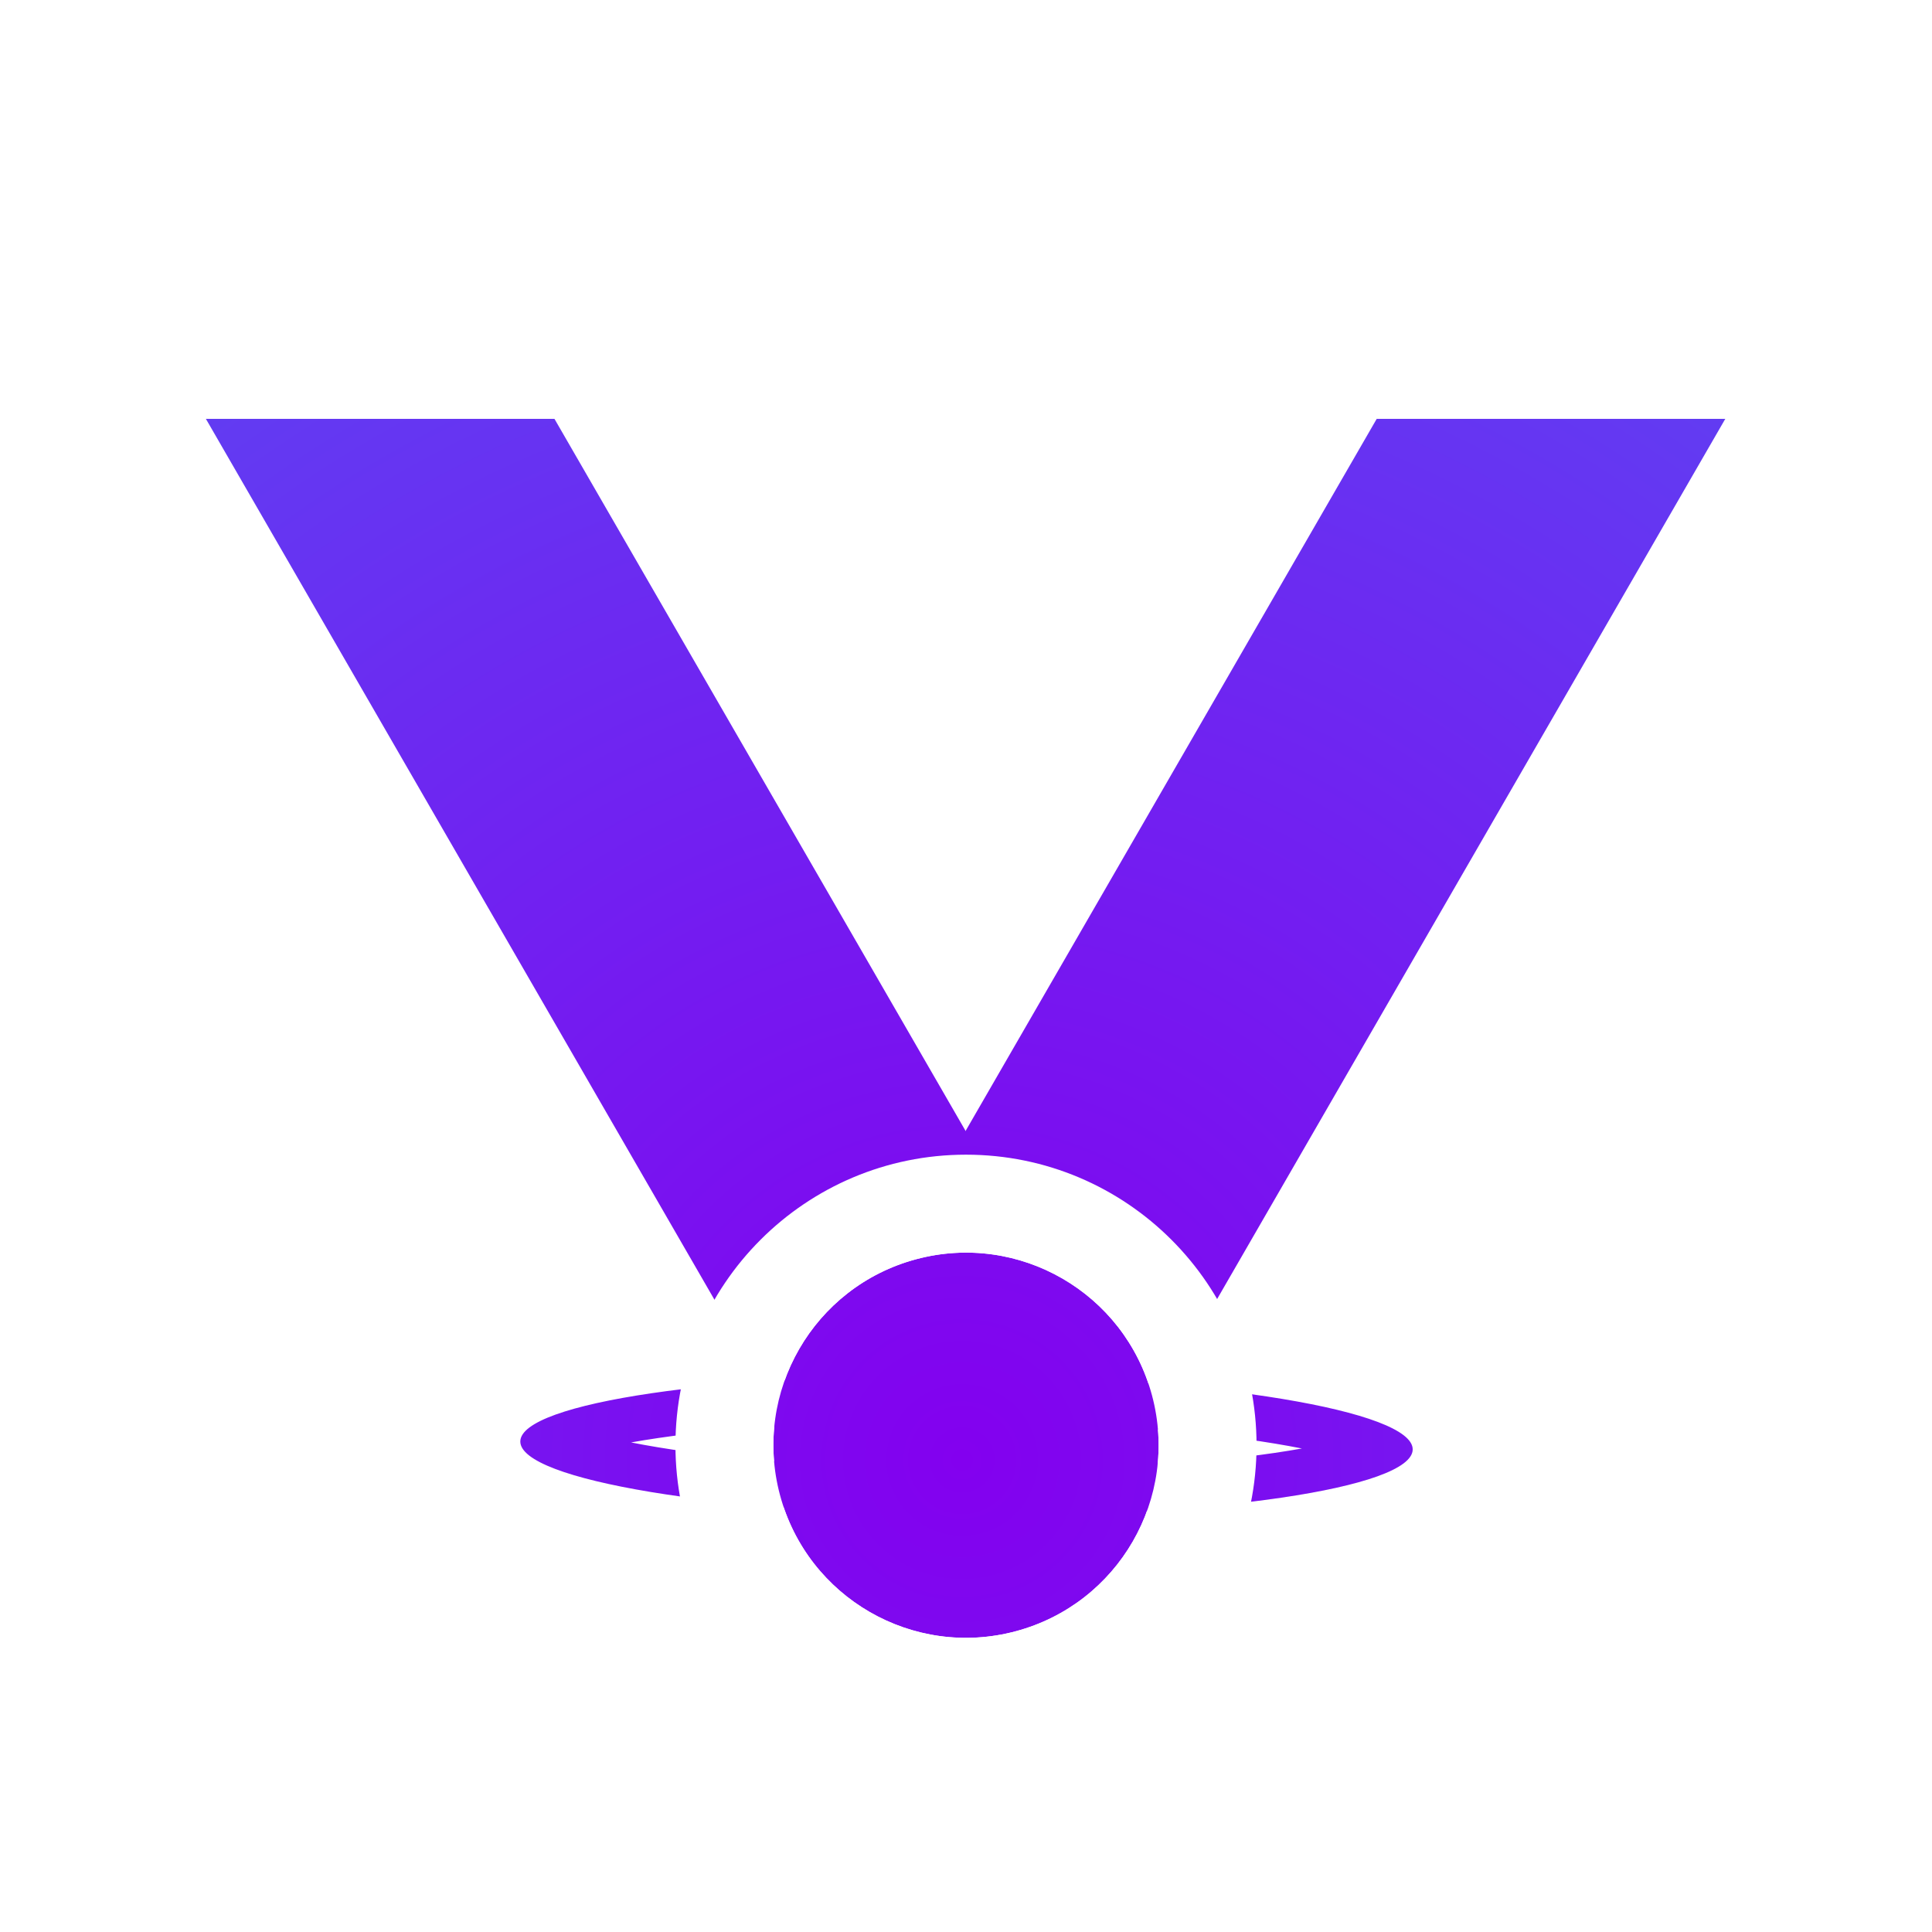
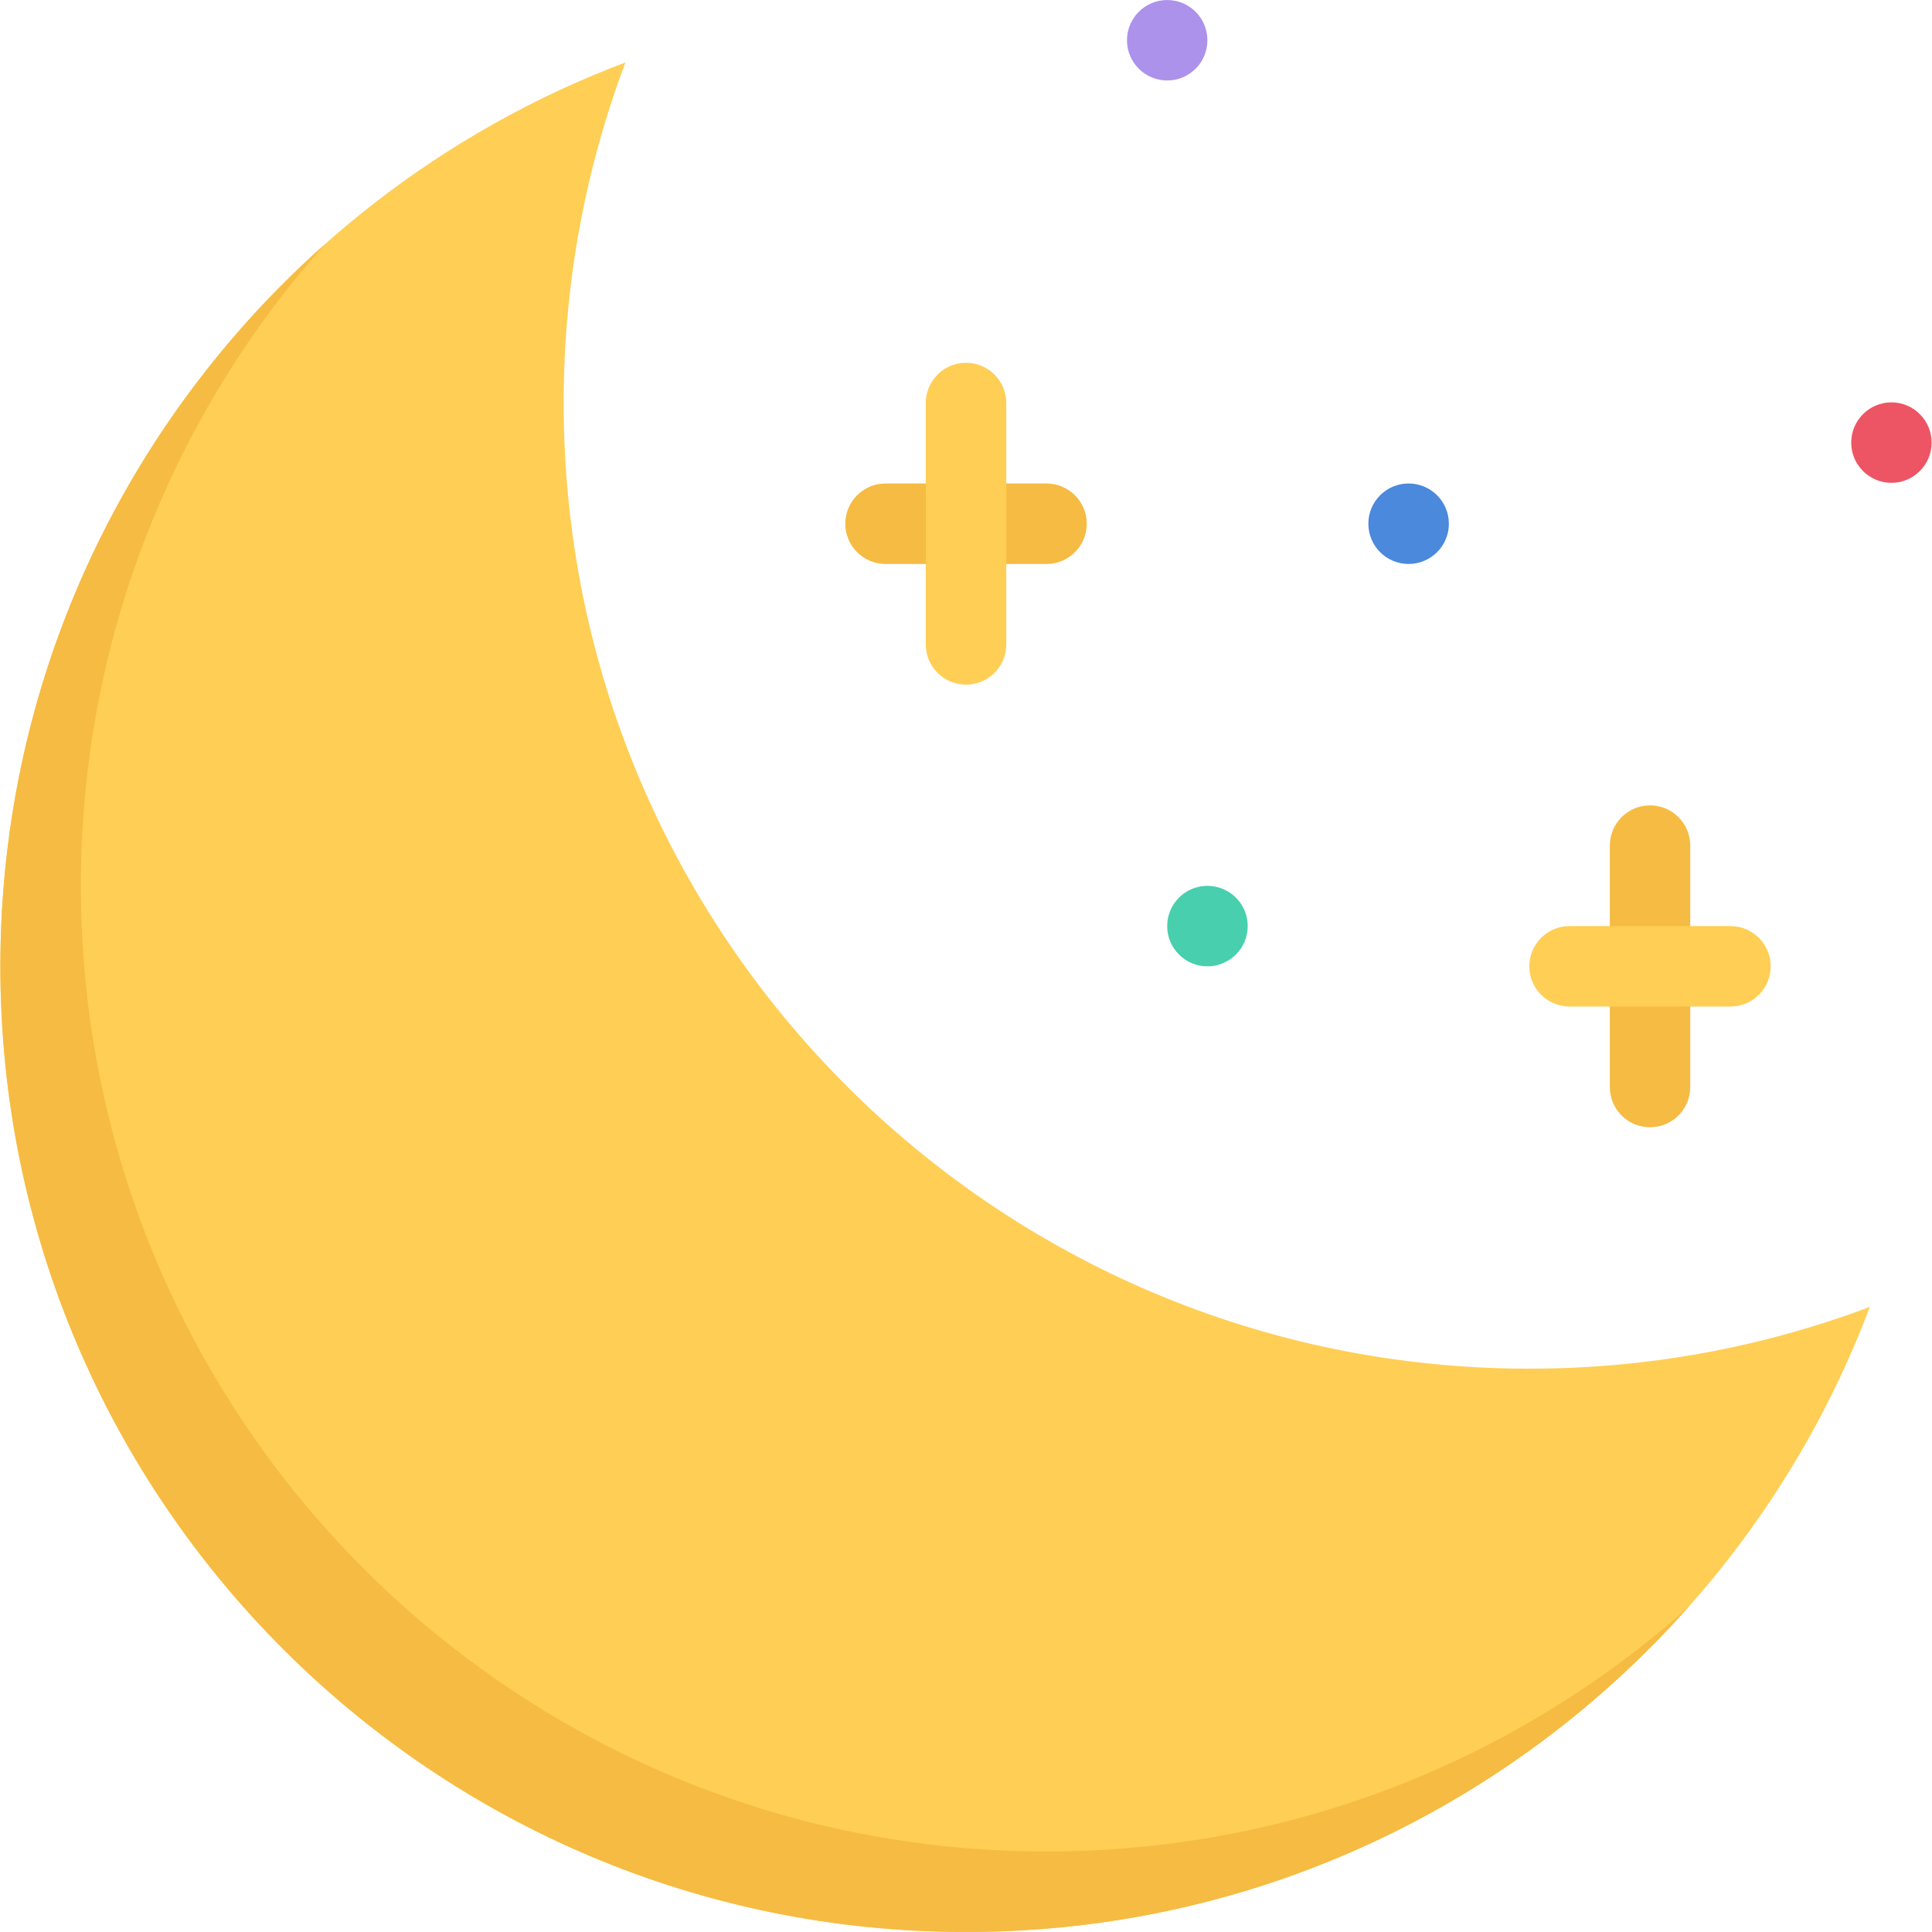
- <svg xmlns="http://www.w3.org/2000/svg" width="1024" height="1024" viewBox="0 0 1024 1024" fill="none">
-   <mask id="mask0_757_102259" style="mask-type:alpha" maskUnits="userSpaceOnUse" x="97" y="222" width="830" height="647">
-     <path fill-rule="evenodd" clip-rule="evenodd" d="M729.48 756.469C729.478 756.471 729.475 756.473 729.472 756.475C729.606 756.361 729.625 756.36 729.48 756.469ZM690.046 767.723C685.618 766.845 680.868 765.982 675.803 765.143C634.63 758.32 576.843 753.701 512.383 753.12C447.923 752.538 390.063 756.114 348.774 762.193C343.694 762.941 338.929 763.717 334.486 764.515C338.914 765.394 343.664 766.256 348.729 767.095C389.902 773.918 447.689 778.537 512.149 779.119C576.609 779.7 634.469 776.124 675.758 770.045C680.838 769.298 685.603 768.521 690.046 767.723ZM295.261 752.552C295.118 752.441 295.137 752.442 295.269 752.558C295.266 752.556 295.264 752.554 295.261 752.552ZM295.052 775.769C295.054 775.768 295.057 775.766 295.06 775.764C294.926 775.877 294.907 775.878 295.052 775.769ZM729.263 779.68C729.266 779.682 729.268 779.684 729.271 779.686C729.413 779.798 729.395 779.796 729.263 779.68ZM511.932 803.118C642.542 804.296 748.572 788.686 748.756 768.252C748.941 747.819 643.21 730.299 512.6 729.121C381.99 727.942 275.96 743.552 275.776 763.986C275.591 784.42 381.322 801.939 511.932 803.118Z" fill="url(#paint0_linear_757_102259)" />
-     <path fill-rule="evenodd" clip-rule="evenodd" d="M729.48 756.469C729.478 756.471 729.475 756.473 729.472 756.475C729.606 756.361 729.625 756.36 729.48 756.469ZM690.046 767.723C685.618 766.845 680.868 765.982 675.803 765.143C634.63 758.32 576.843 753.701 512.383 753.12C447.923 752.538 390.063 756.114 348.774 762.193C343.694 762.941 338.929 763.717 334.486 764.515C338.914 765.394 343.664 766.256 348.729 767.095C389.902 773.918 447.689 778.537 512.149 779.119C576.609 779.7 634.469 776.124 675.758 770.045C680.838 769.298 685.603 768.521 690.046 767.723ZM295.261 752.552C295.118 752.441 295.137 752.442 295.269 752.558C295.266 752.556 295.264 752.554 295.261 752.552ZM295.052 775.769C295.054 775.768 295.057 775.766 295.06 775.764C294.926 775.877 294.907 775.878 295.052 775.769ZM729.263 779.68C729.266 779.682 729.268 779.684 729.271 779.686C729.413 779.798 729.395 779.796 729.263 779.68ZM511.932 803.118C642.542 804.296 748.572 788.686 748.756 768.252C748.941 747.819 643.21 730.299 512.6 729.121C381.99 727.942 275.96 743.552 275.776 763.986C275.591 784.42 381.322 801.939 511.932 803.118Z" fill="url(#paint1_linear_757_102259)" />
-     <mask id="mask1_757_102259" style="mask-type:alpha" maskUnits="userSpaceOnUse" x="97" y="121" width="830" height="748">
-       <g style="mix-blend-mode:darken">
-         <ellipse cx="512" cy="766" rx="102.062" ry="102.062" transform="rotate(-15 512 766)" fill="#9038FF" />
-       </g>
-       <rect x="-0.183" y="-0.683" width="579" height="159" transform="matrix(0.5 -0.866025 -0.866025 -0.5 635.881 702.112)" fill="#D9D9D9" stroke="black" stroke-linejoin="round" />
-       <rect x="387.183" y="702.612" width="579" height="159" transform="rotate(-120 387.183 702.612)" fill="#D9D9D9" stroke="black" stroke-linejoin="round" />
-     </mask>
-     <g mask="url(#mask1_757_102259)">
-       <rect x="-15" y="222" width="1071" height="979" fill="#D9D9D9" />
-     </g>
-   </mask>
-   <g mask="url(#mask0_757_102259)">
-     <path fill-rule="evenodd" clip-rule="evenodd" d="M1024 0H0V1024H1024V0ZM666 766C666 851.052 597.052 920 512 920C426.948 920 358 851.052 358 766C358 680.949 426.948 612 512 612C597.052 612 666 680.949 666 766ZM610.584 739.585C625.173 794.031 592.862 849.996 538.416 864.585C483.969 879.174 428.005 846.863 413.416 792.416C398.827 737.969 431.138 682.005 485.584 667.416C540.031 652.827 595.995 685.138 610.584 739.585Z" fill="url(#paint2_diamond_757_102259)" />
-   </g>
+ <svg xmlns="http://www.w3.org/2000/svg" t="1660637034298" class="icon" viewBox="0 0 1024 1024" version="1.1" p-id="1510" width="200" height="200">
  <defs>
-     <linearGradient id="paint0_linear_757_102259" x1="472.734" y1="695.005" x2="499.213" y2="841.207" gradientUnits="userSpaceOnUse">
-       <stop stop-color="#9444FB" />
-       <stop offset="1" stop-color="#4D08A4" />
-     </linearGradient>
-     <linearGradient id="paint1_linear_757_102259" x1="543.866" y1="836.077" x2="534.684" y2="776.831" gradientUnits="userSpaceOnUse">
-       <stop stop-opacity="0.19" />
-       <stop offset="1" stop-opacity="0" />
-     </linearGradient>
-     <radialGradient id="paint2_diamond_757_102259" cx="0" cy="0" r="1" gradientUnits="userSpaceOnUse" gradientTransform="translate(510 767) rotate(-90) scale(1452.5)">
-       <stop stop-color="#8300EF" />
-       <stop offset="1" stop-color="#3B82F6" />
-     </radialGradient>
+     <style type="text/css" />
  </defs>
+   <path d="M554.632 298.914h-85.264c-11.782 0-21.344-9.546-21.344-21.328s9.562-21.328 21.344-21.328h85.264c11.81 0 21.374 9.546 21.374 21.328s-9.562 21.328-21.374 21.328z" fill="#F6BB42" p-id="1511" />
+   <path d="M810.562 725.43c-282.664 0-511.812-229.164-511.812-511.826 0-63.53 11.594-124.372 32.748-180.51C137.91 106.076 0.196 293.04 0.196 512.172c0 282.662 229.15 511.812 511.828 511.812 219.102 0 406.096-137.714 479.034-331.302-56.126 21.156-116.934 32.748-180.496 32.748z" fill="#FFCE54" p-id="1512" />
+   <path d="M554.632 981.328c-282.632 0-511.78-229.148-511.78-511.812 0-130.434 48.81-249.476 129.122-339.848C66.6 223.416 0.196 360.02 0.196 512.172c0 282.662 229.15 511.812 511.828 511.812 152.106 0 288.726-66.406 382.47-171.806-90.368 80.368-209.43 129.15-339.862 129.15z" fill="#F6BB42" p-id="1513" />
+   <path d="M767.938 277.586c0 11.782-9.562 21.328-21.376 21.328-11.75 0-21.312-9.546-21.312-21.328s9.562-21.328 21.312-21.328c11.814 0 21.376 9.546 21.376 21.328z" fill="#4A89DC" p-id="1514" />
+   <path d="M661.316 490.844c0 11.766-9.562 21.328-21.374 21.328-11.75 0-21.312-9.562-21.312-21.328 0-11.782 9.562-21.328 21.312-21.328 11.812 0 21.374 9.546 21.374 21.328z" fill="#48CFAD" p-id="1515" />
+   <path d="M1023.804 234.586c0 11.782-9.562 21.328-21.312 21.328-11.748 0-21.31-9.546-21.31-21.328 0-11.78 9.562-21.326 21.31-21.326 11.75 0 21.312 9.546 21.312 21.326z" fill="#ED5564" p-id="1516" />
+   <path d="M639.944 21.328c0 11.782-9.5 21.328-21.312 21.328-11.75 0-21.312-9.546-21.312-21.328 0-11.766 9.562-21.312 21.312-21.312a21.288 21.288 0 0 1 21.312 21.312z" fill="#AC92EB" p-id="1517" />
+   <path d="M512.024 192.276c-11.782 0-21.344 9.562-21.344 21.328v127.964c0 11.766 9.562 21.312 21.344 21.312 11.75 0 21.312-9.546 21.312-21.312v-127.964c0-11.766-9.562-21.328-21.312-21.328z" fill="#FFCE54" p-id="1518" />
+   <path d="M874.56 426.862c-11.812 0-21.312 9.546-21.312 21.328v127.934c0 11.812 9.5 21.344 21.312 21.344 11.748 0 21.308-9.532 21.308-21.344v-127.934c0.002-11.78-9.56-21.328-21.308-21.328z" fill="#F6BB42" p-id="1519" />
+   <path d="M917.182 533.484h-85.306c-11.75 0-21.312-9.546-21.312-21.312 0-11.782 9.562-21.328 21.312-21.328h85.306c11.812 0 21.312 9.546 21.312 21.328 0 11.766-9.5 21.312-21.312 21.312z" fill="#FFCE54" p-id="1520" />
</svg>
